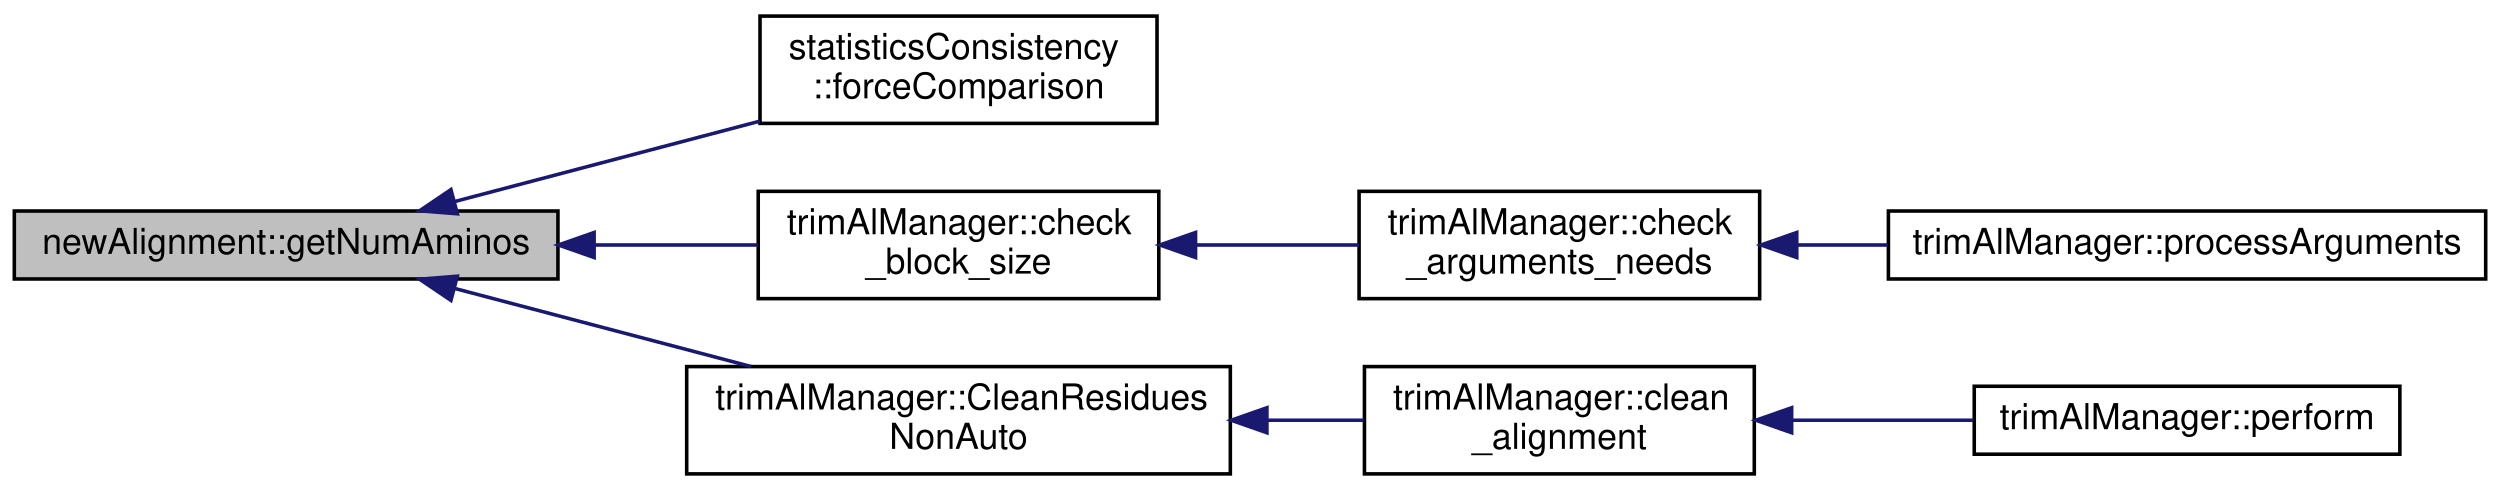
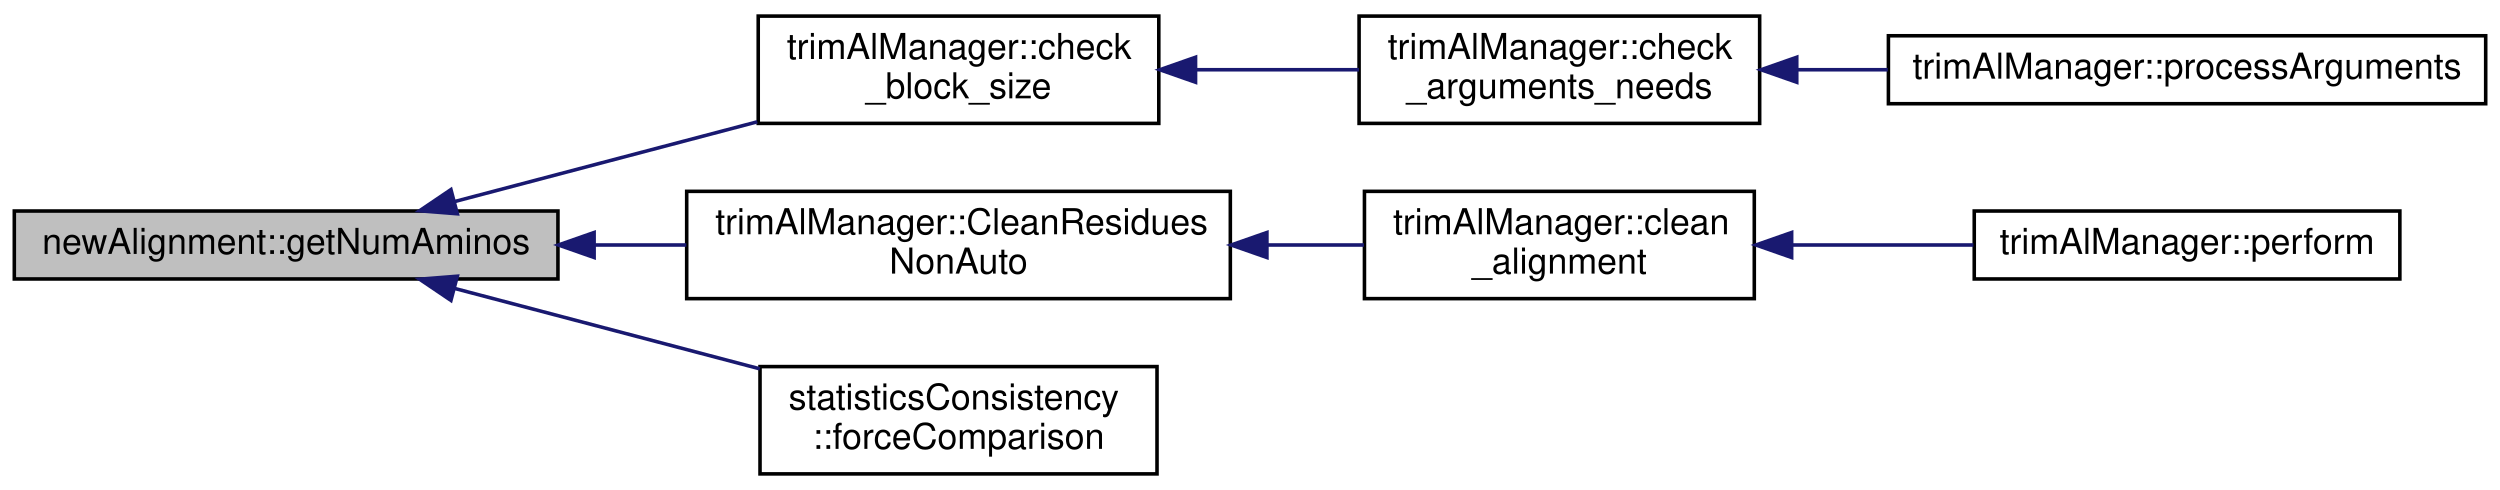
<svg xmlns="http://www.w3.org/2000/svg" xmlns:xlink="http://www.w3.org/1999/xlink" width="699pt" height="137pt" viewBox="0.00 0.00 699.00 137.00">
  <g id="graph0" class="graph" transform="scale(1 1) rotate(0) translate(4 133)">
    <polygon fill="white" stroke="none" points="-4,4 -4,-133 695,-133 695,4 -4,4" />
    <g id="node1" class="node">
      <polygon fill="#bfbfbf" stroke="black" points="0,-55 0,-74 152,-74 152,-55 0,-55" />
      <text text-anchor="middle" x="76" y="-62" font-family="Helvetica,sans-Serif" font-size="10.00">newAlignment::getNumAminos</text>
    </g>
    <g id="node2" class="node">
      <g id="a_node2">
-         <a xlink:href="classstatistics_consistency.html#a42d3941c8ae6fada5631fcb035bf2794" target="_top" xlink:title="Method to obtain the consistency values vector for a given alignment against a set of alignments with...">
-           <polygon fill="white" stroke="black" points="208.5,-98.5 208.5,-128.5 319.5,-128.5 319.5,-98.5 208.5,-98.5" />
-           <text text-anchor="start" x="216.5" y="-116.5" font-family="Helvetica,sans-Serif" font-size="10.00">statisticsConsistency</text>
-           <text text-anchor="middle" x="264" y="-105.5" font-family="Helvetica,sans-Serif" font-size="10.00">::forceComparison</text>
+         <a xlink:href="classtrim_al_manager.html#a1b39cb8f30d914ee709305bf9fc12a2a" target="_top" xlink:title="Method to check if the block size is bigger than allowed depending on size of alignment. ">
+           <polygon fill="white" stroke="black" points="208,-98.5 208,-128.5 320,-128.5 320,-98.5 208,-98.5" />
+           <text text-anchor="start" x="216" y="-116.5" font-family="Helvetica,sans-Serif" font-size="10.00">trimAlManager::check</text>
+           <text text-anchor="middle" x="264" y="-105.5" font-family="Helvetica,sans-Serif" font-size="10.00">_block_size</text>
        </a>
      </g>
    </g>
    <g id="edge1" class="edge">
-       <path fill="none" stroke="midnightblue" d="M123.218,-76.676C149.047,-83.48 181.386,-91.999 208.451,-99.129" />
+       <path fill="none" stroke="midnightblue" d="M123.138,-76.655C148.752,-83.402 180.786,-91.841 207.731,-98.94" />
      <polygon fill="midnightblue" stroke="midnightblue" points="123.866,-73.227 113.304,-74.064 122.083,-79.996 123.866,-73.227" />
+     </g>
+     <g id="node5" class="node">
+       <g id="a_node5">
+         <a xlink:href="classtrim_al_manager.html#aebfd21b0435302f0e4fc45a068d1b6ee" target="_top" xlink:title="Method to trim the alignment using non automatic methods: ">
+           <polygon fill="white" stroke="black" points="188,-49.5 188,-79.5 340,-79.5 340,-49.5 188,-49.5" />
+           <text text-anchor="start" x="196" y="-67.5" font-family="Helvetica,sans-Serif" font-size="10.00">trimAlManager::CleanResidues</text>
+           <text text-anchor="middle" x="264" y="-56.5" font-family="Helvetica,sans-Serif" font-size="10.00">NonAuto</text>
+         </a>
+       </g>
+     </g>
+     <g id="edge4" class="edge">
+       <path fill="none" stroke="midnightblue" d="M162.147,-64.5C170.742,-64.5 179.426,-64.5 187.905,-64.5" />
+       <polygon fill="midnightblue" stroke="midnightblue" points="162.117,-61 152.117,-64.5 162.117,-68 162.117,-61" />
+     </g>
+     <g id="node8" class="node">
+       <g id="a_node8">
+         <a xlink:href="classstatistics_consistency.html#a42d3941c8ae6fada5631fcb035bf2794" target="_top" xlink:title="Method to obtain the consistency values vector for a given alignment against a set of alignments with...">
+           <polygon fill="white" stroke="black" points="208.5,-0.5 208.5,-30.5 319.5,-30.5 319.5,-0.5 208.5,-0.5" />
+           <text text-anchor="start" x="216.5" y="-18.5" font-family="Helvetica,sans-Serif" font-size="10.00">statisticsConsistency</text>
+           <text text-anchor="middle" x="264" y="-7.5" font-family="Helvetica,sans-Serif" font-size="10.00">::forceComparison</text>
+         </a>
+       </g>
+     </g>
+     <g id="edge7" class="edge">
+       <path fill="none" stroke="midnightblue" d="M123.218,-52.324C149.047,-45.52 181.386,-37.001 208.451,-29.87" />
+       <polygon fill="midnightblue" stroke="midnightblue" points="122.083,-49.004 113.304,-54.936 123.866,-55.773 122.083,-49.004" />
    </g>
    <g id="node3" class="node">
      <g id="a_node3">
-         <a xlink:href="classtrim_al_manager.html#a1b39cb8f30d914ee709305bf9fc12a2a" target="_top" xlink:title="Method to check if the block size is bigger than allowed depending on size of alignment. ">
-           <polygon fill="white" stroke="black" points="208,-49.5 208,-79.5 320,-79.5 320,-49.5 208,-49.5" />
-           <text text-anchor="start" x="216" y="-67.5" font-family="Helvetica,sans-Serif" font-size="10.00">trimAlManager::check</text>
-           <text text-anchor="middle" x="264" y="-56.5" font-family="Helvetica,sans-Serif" font-size="10.00">_block_size</text>
+         <a xlink:href="classtrim_al_manager.html#a3f325b806727751394adb829d97b35f1" target="_top" xlink:title="Method that checks dependencies between arguments. Take in mind that dependencies may be between mult...">
+           <polygon fill="white" stroke="black" points="376,-98.5 376,-128.5 488,-128.5 488,-98.5 376,-98.5" />
+           <text text-anchor="start" x="384" y="-116.5" font-family="Helvetica,sans-Serif" font-size="10.00">trimAlManager::check</text>
+           <text text-anchor="middle" x="432" y="-105.5" font-family="Helvetica,sans-Serif" font-size="10.00">_arguments_needs</text>
        </a>
      </g>
    </g>
    <g id="edge2" class="edge">
-       <path fill="none" stroke="midnightblue" d="M162.25,-64.5C177.762,-64.5 193.562,-64.5 207.911,-64.5" />
-       <polygon fill="midnightblue" stroke="midnightblue" points="162.117,-61 152.117,-64.5 162.117,-68 162.117,-61" />
+       <path fill="none" stroke="midnightblue" d="M330.535,-113.5C345.577,-113.5 361.42,-113.5 375.966,-113.5" />
+       <polygon fill="midnightblue" stroke="midnightblue" points="330.276,-110 320.276,-113.5 330.276,-117 330.276,-110" />
+     </g>
+     <g id="node4" class="node">
+       <g id="a_node4">
+         <a xlink:href="classtrim_al_manager.html#a748b08a1ec5cd214de804ed0d4234a6e" target="_top" xlink:title="Method to process the information obtained by trimAlManager::parseArguments It checks for argument in...">
+           <polygon fill="white" stroke="black" points="524,-104 524,-123 691,-123 691,-104 524,-104" />
+           <text text-anchor="middle" x="607.5" y="-111" font-family="Helvetica,sans-Serif" font-size="10.00">trimAlManager::processArguments</text>
+         </a>
+       </g>
+     </g>
+     <g id="edge3" class="edge">
+       <path fill="none" stroke="midnightblue" d="M498.636,-113.5C506.87,-113.5 515.376,-113.5 523.829,-113.5" />
+       <polygon fill="midnightblue" stroke="midnightblue" points="498.374,-110 488.374,-113.5 498.373,-117 498.374,-110" />
    </g>
    <g id="node6" class="node">
      <g id="a_node6">
-         <a xlink:href="classtrim_al_manager.html#aebfd21b0435302f0e4fc45a068d1b6ee" target="_top" xlink:title="Method to trim the alignment using non automatic methods: ">
-           <polygon fill="white" stroke="black" points="188,-0.5 188,-30.5 340,-30.5 340,-0.5 188,-0.5" />
-           <text text-anchor="start" x="196" y="-18.5" font-family="Helvetica,sans-Serif" font-size="10.00">trimAlManager::CleanResidues</text>
-           <text text-anchor="middle" x="264" y="-7.5" font-family="Helvetica,sans-Serif" font-size="10.00">NonAuto</text>
+         <a xlink:href="classtrim_al_manager.html#adc529dd893ed4e9df6f3ddbd58776068" target="_top" xlink:title="Core Method of the program. This is where almost all cleaning methods are called from. ">
+           <polygon fill="white" stroke="black" points="377.5,-49.5 377.5,-79.5 486.5,-79.5 486.5,-49.5 377.5,-49.5" />
+           <text text-anchor="start" x="385.5" y="-67.5" font-family="Helvetica,sans-Serif" font-size="10.00">trimAlManager::clean</text>
+           <text text-anchor="middle" x="432" y="-56.5" font-family="Helvetica,sans-Serif" font-size="10.00">_alignment</text>
        </a>
      </g>
    </g>
    <g id="edge5" class="edge">
-       <path fill="none" stroke="midnightblue" d="M123.271,-52.31C148.291,-45.719 179.407,-37.522 205.921,-30.537" />
-       <polygon fill="midnightblue" stroke="midnightblue" points="122.083,-49.004 113.304,-54.936 123.866,-55.773 122.083,-49.004" />
-     </g>
-     <g id="node4" class="node">
-       <g id="a_node4">
-         <a xlink:href="classtrim_al_manager.html#a3f325b806727751394adb829d97b35f1" target="_top" xlink:title="Method that checks dependencies between arguments. Take in mind that dependencies may be between mult...">
-           <polygon fill="white" stroke="black" points="376,-49.5 376,-79.5 488,-79.5 488,-49.5 376,-49.5" />
-           <text text-anchor="start" x="384" y="-67.5" font-family="Helvetica,sans-Serif" font-size="10.00">trimAlManager::check</text>
-           <text text-anchor="middle" x="432" y="-56.5" font-family="Helvetica,sans-Serif" font-size="10.00">_arguments_needs</text>
-         </a>
-       </g>
-     </g>
-     <g id="edge3" class="edge">
-       <path fill="none" stroke="midnightblue" d="M330.535,-64.5C345.577,-64.5 361.42,-64.5 375.966,-64.5" />
-       <polygon fill="midnightblue" stroke="midnightblue" points="330.276,-61 320.276,-64.5 330.276,-68 330.276,-61" />
-     </g>
-     <g id="node5" class="node">
-       <g id="a_node5">
-         <a xlink:href="classtrim_al_manager.html#a748b08a1ec5cd214de804ed0d4234a6e" target="_top" xlink:title="Method to process the information obtained by trimAlManager::parseArguments It checks for argument in...">
-           <polygon fill="white" stroke="black" points="524,-55 524,-74 691,-74 691,-55 524,-55" />
-           <text text-anchor="middle" x="607.5" y="-62" font-family="Helvetica,sans-Serif" font-size="10.00">trimAlManager::processArguments</text>
-         </a>
-       </g>
-     </g>
-     <g id="edge4" class="edge">
-       <path fill="none" stroke="midnightblue" d="M498.636,-64.5C506.87,-64.5 515.376,-64.5 523.829,-64.5" />
-       <polygon fill="midnightblue" stroke="midnightblue" points="498.374,-61 488.374,-64.5 498.373,-68 498.374,-61" />
+       <path fill="none" stroke="midnightblue" d="M350.238,-64.5C359.469,-64.5 368.663,-64.5 377.362,-64.5" />
+       <polygon fill="midnightblue" stroke="midnightblue" points="350.229,-61 340.229,-64.5 350.229,-68 350.229,-61" />
    </g>
    <g id="node7" class="node">
      <g id="a_node7">
-         <a xlink:href="classtrim_al_manager.html#adc529dd893ed4e9df6f3ddbd58776068" target="_top" xlink:title="Core Method of the program. This is where almost all cleaning methods are called from. ">
-           <polygon fill="white" stroke="black" points="377.5,-0.5 377.5,-30.5 486.5,-30.5 486.5,-0.5 377.5,-0.5" />
-           <text text-anchor="start" x="385.5" y="-18.5" font-family="Helvetica,sans-Serif" font-size="10.00">trimAlManager::clean</text>
-           <text text-anchor="middle" x="432" y="-7.5" font-family="Helvetica,sans-Serif" font-size="10.00">_alignment</text>
+         <a xlink:href="classtrim_al_manager.html#abe8d2841455c644dc9c7d1294b82b00f" target="_top" xlink:title="Method to perform the analysis if all checks have passed. ">
+           <polygon fill="white" stroke="black" points="548,-55 548,-74 667,-74 667,-55 548,-55" />
+           <text text-anchor="middle" x="607.5" y="-62" font-family="Helvetica,sans-Serif" font-size="10.00">trimAlManager::perform</text>
        </a>
      </g>
    </g>
    <g id="edge6" class="edge">
-       <path fill="none" stroke="midnightblue" d="M350.238,-15.5C359.469,-15.5 368.663,-15.5 377.362,-15.5" />
-       <polygon fill="midnightblue" stroke="midnightblue" points="350.229,-12 340.229,-15.5 350.229,-19 350.229,-12" />
-     </g>
-     <g id="node8" class="node">
-       <g id="a_node8">
-         <a xlink:href="classtrim_al_manager.html#abe8d2841455c644dc9c7d1294b82b00f" target="_top" xlink:title="Method to perform the analysis if all checks have passed. ">
-           <polygon fill="white" stroke="black" points="548,-6 548,-25 667,-25 667,-6 548,-6" />
-           <text text-anchor="middle" x="607.5" y="-13" font-family="Helvetica,sans-Serif" font-size="10.00">trimAlManager::perform</text>
-         </a>
-       </g>
-     </g>
-     <g id="edge7" class="edge">
-       <path fill="none" stroke="midnightblue" d="M497.097,-15.5C513.687,-15.5 531.465,-15.5 547.765,-15.5" />
-       <polygon fill="midnightblue" stroke="midnightblue" points="496.945,-12 486.945,-15.5 496.945,-19 496.945,-12" />
+       <path fill="none" stroke="midnightblue" d="M497.097,-64.5C513.687,-64.5 531.465,-64.5 547.765,-64.5" />
+       <polygon fill="midnightblue" stroke="midnightblue" points="496.945,-61 486.945,-64.5 496.945,-68 496.945,-61" />
    </g>
  </g>
</svg>
